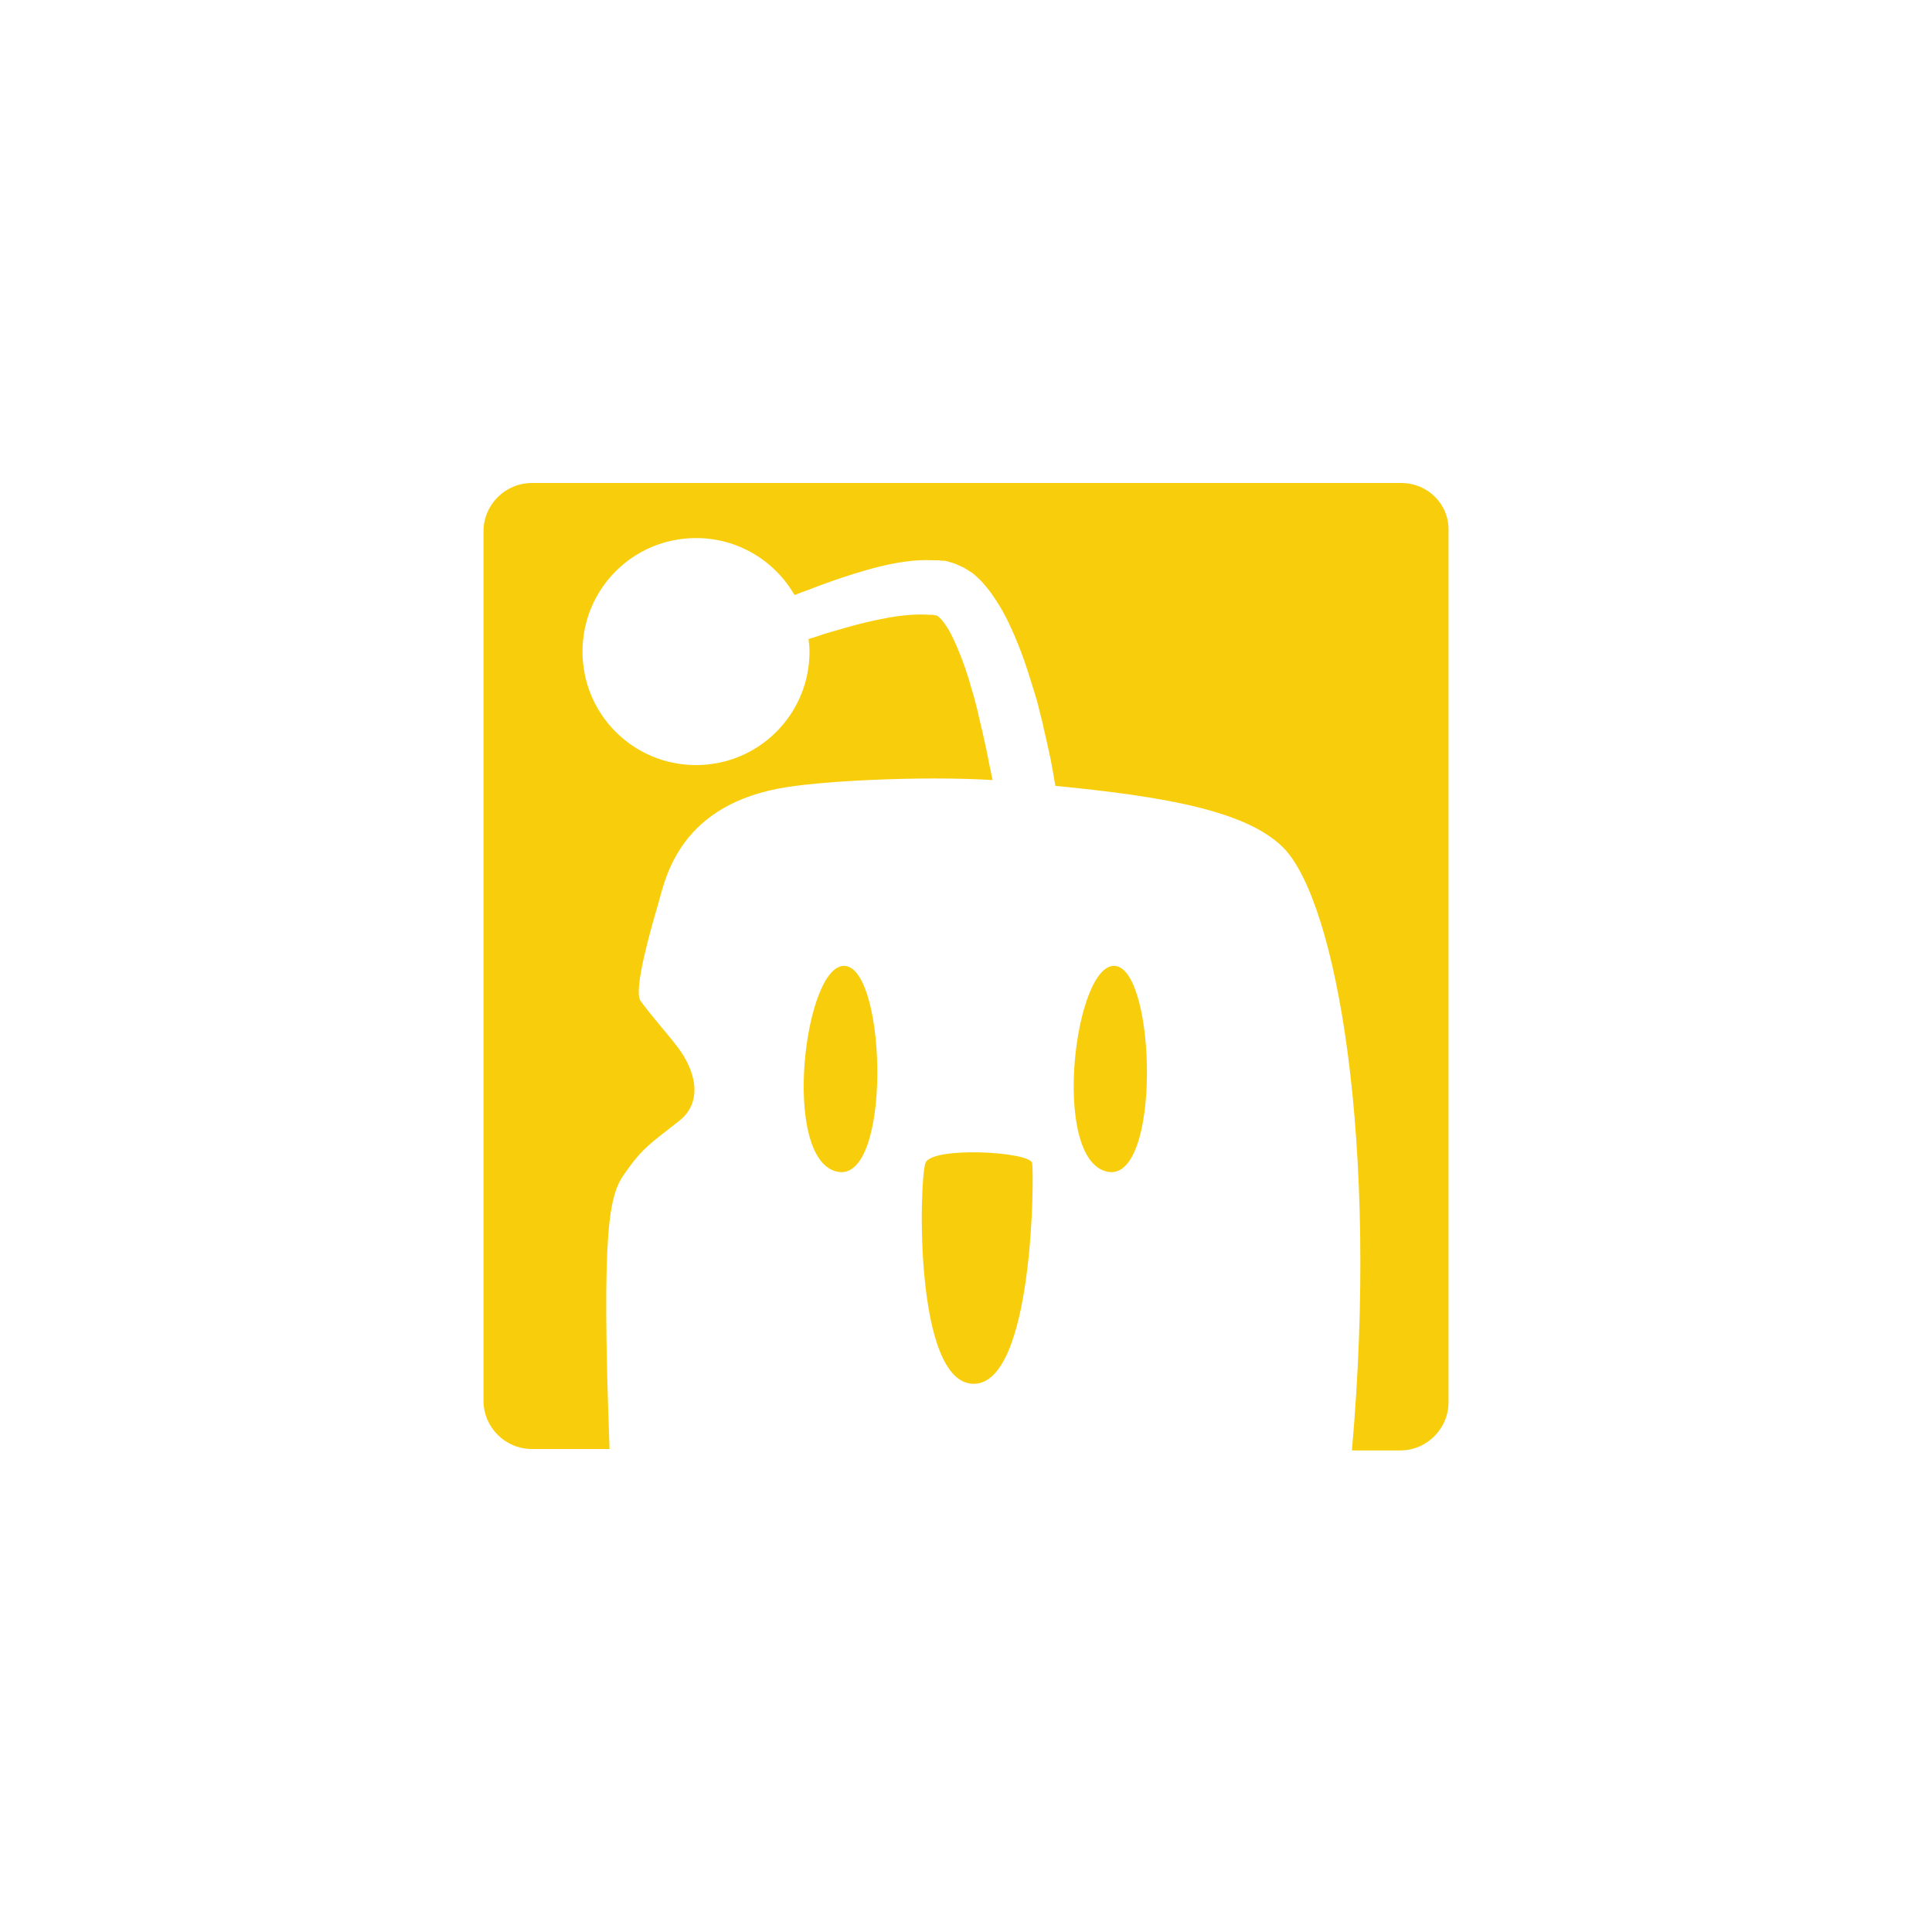
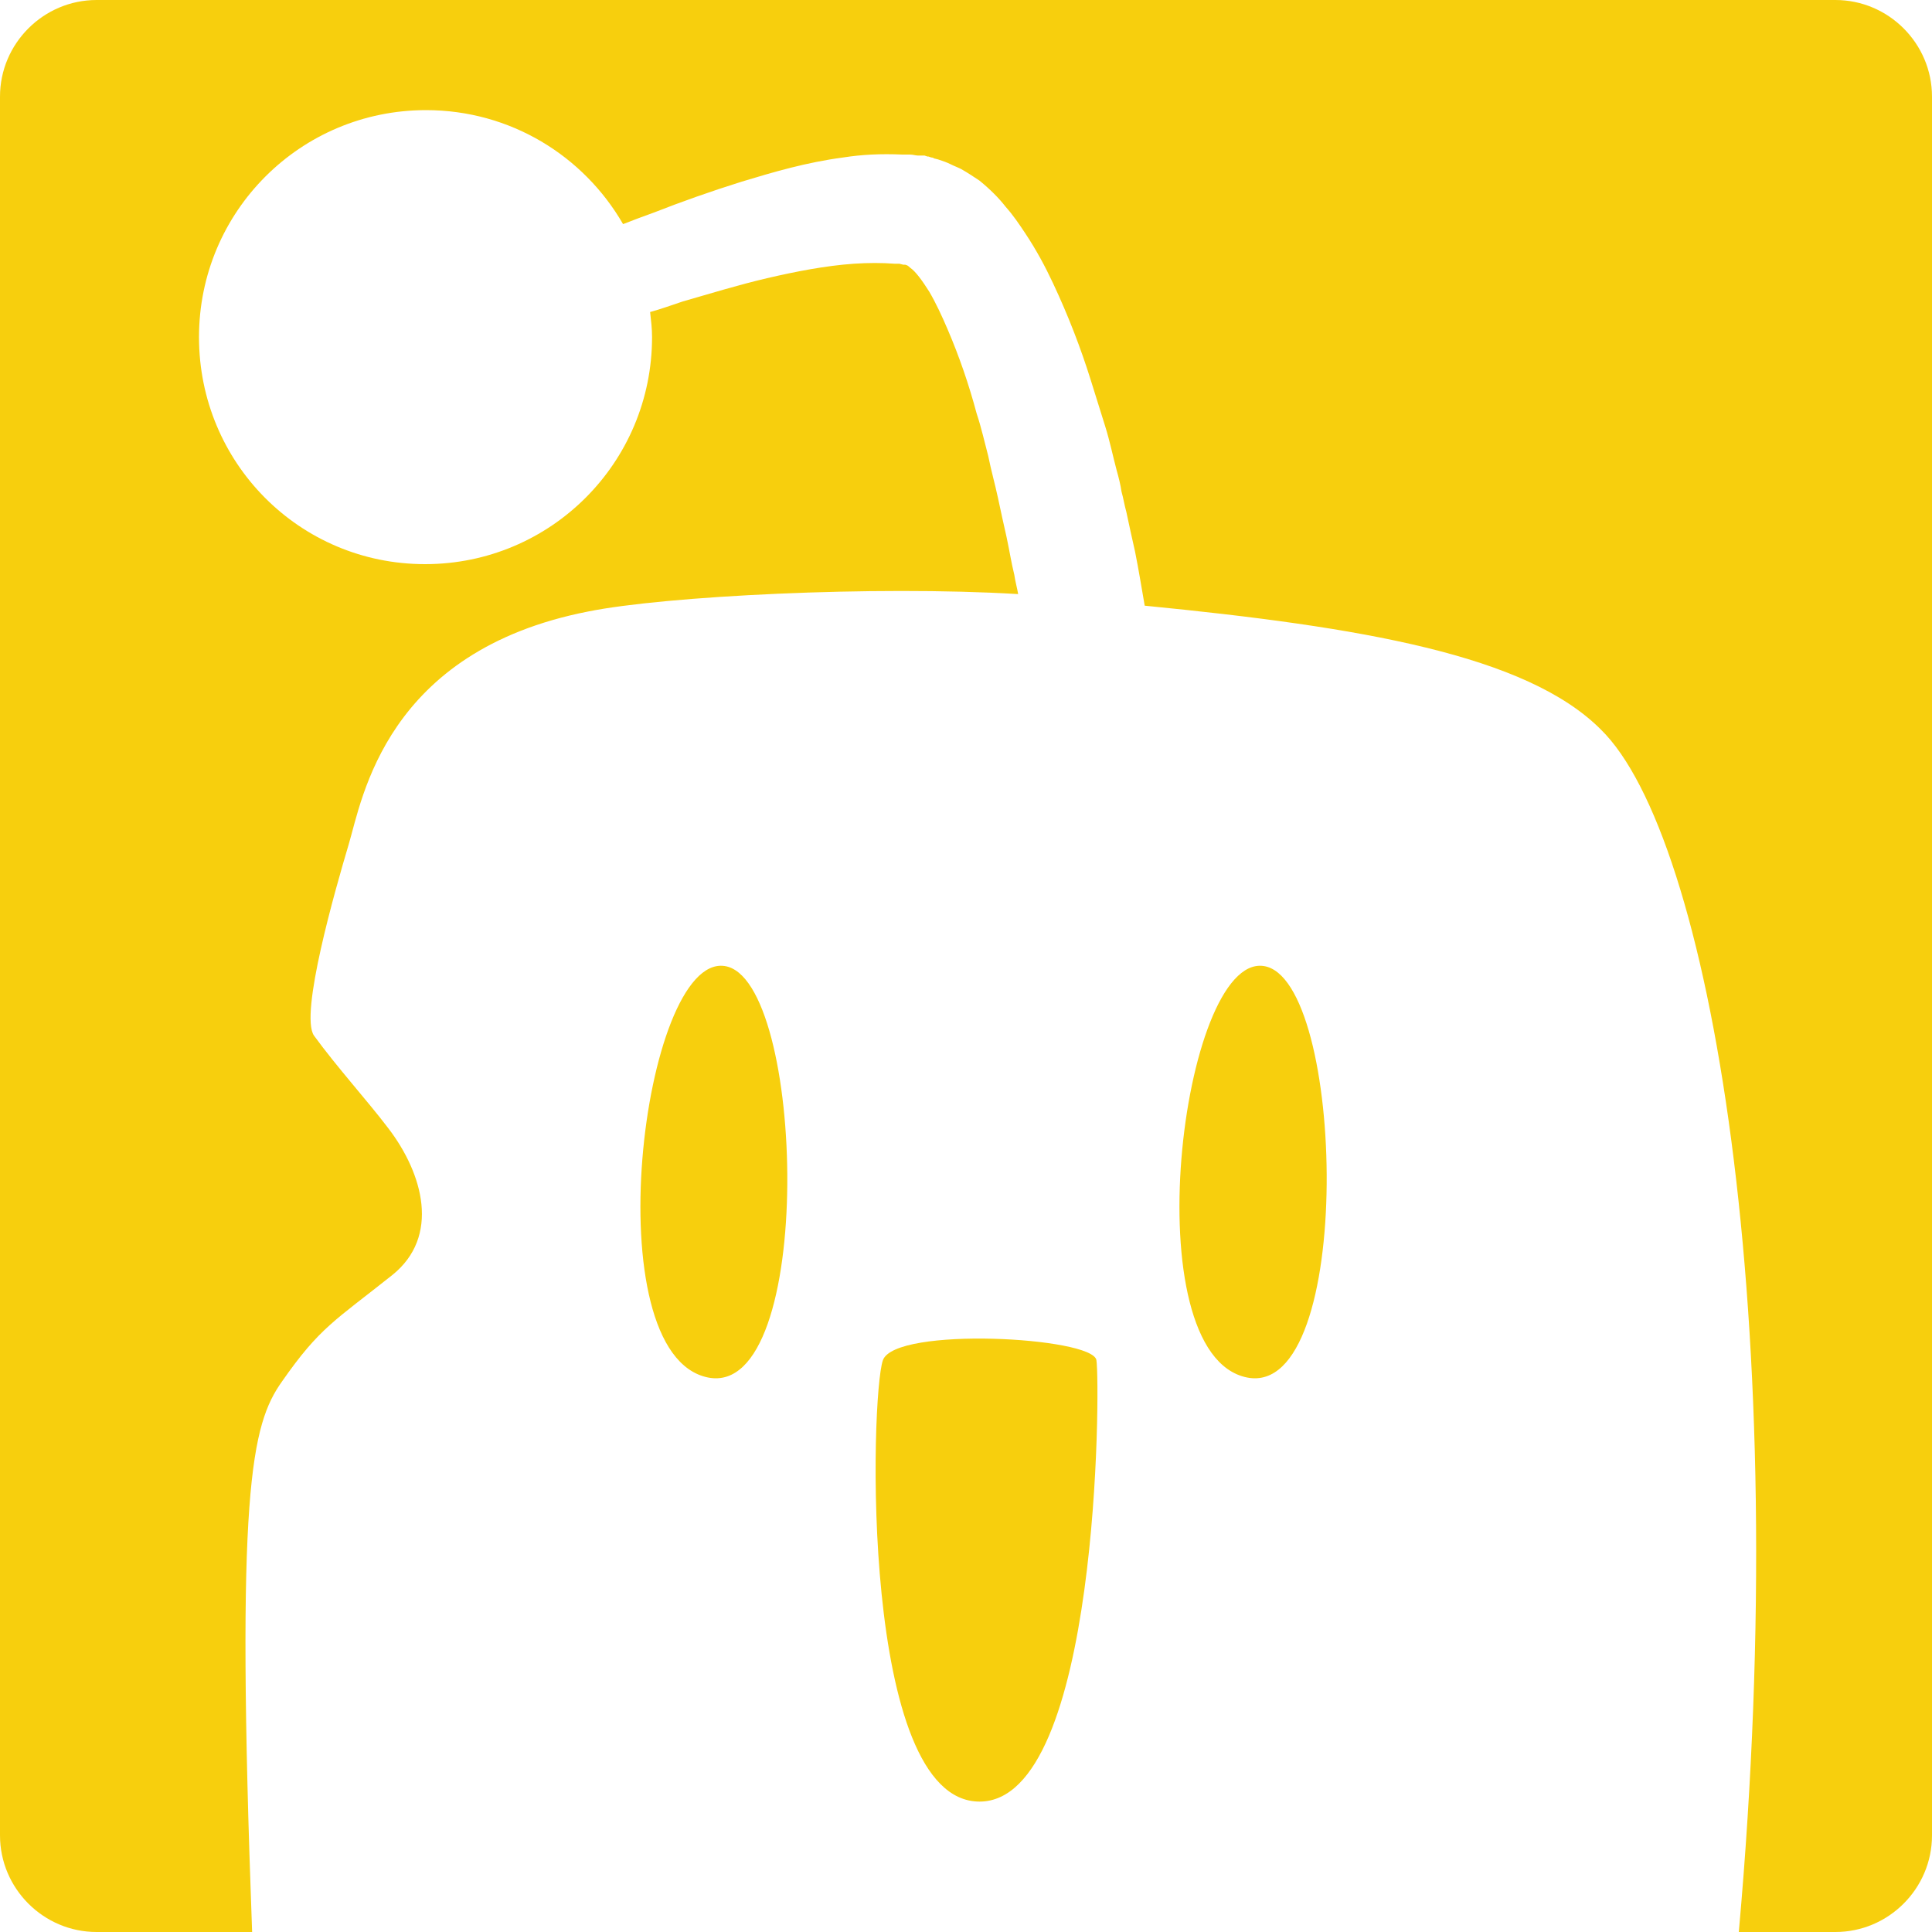
- <svg xmlns="http://www.w3.org/2000/svg" version="1.1" id="Calque_1" x="0px" y="0px" viewBox="0 0 400 400" enable-background="new 0 0 400 400" xml:space="preserve">
-   <g id="XMLID_35_">
-     <path id="XMLID_36_" fill="#F8CE0C" d="M290.1,100h-180c-5.5,0-10,4.5-10,10v180c0,5.5,4.5,10,10,10h16.1   c-1.7-45.7-0.1-52.5,3.1-57c3.9-5.6,5.5-6.3,11.4-11c5-4,3.2-10.5-0.4-15.2c-2.2-2.9-5.3-6.3-7.7-9.6c-1.5-2.2,2.2-15.1,3.6-19.8   c1.4-4.7,3.8-20,24.8-24.1c7.9-1.6,29.6-2.7,44.5-1.8c-0.1-0.6-0.3-1.3-0.4-2c-0.3-1.2-0.5-2.5-0.8-3.9c-0.3-1.3-0.6-2.7-0.9-4.1   c-0.3-1.4-0.7-2.8-1-4.3c-0.4-1.5-0.7-2.9-1.2-4.4c-0.8-3-1.8-5.9-3-8.7c-0.6-1.4-1.2-2.7-1.9-3.9c-0.7-1.1-1.4-2.1-2-2.5   c-0.1-0.1-0.2-0.2-0.3-0.2c0,0,0,0-0.1,0c0,0-0.1,0,0.1,0c0,0,0.1,0,0.1,0c0,0,0.1,0,0,0l-0.3-0.1l0,0l-0.2,0l-0.4-0.1l-0.5,0   c-1.3-0.1-2.7-0.1-4.2,0c-2.9,0.2-6,0.8-9,1.5c-3,0.7-5.9,1.6-8.7,2.4c-1.2,0.4-2.3,0.8-3.4,1.1c0.1,0.9,0.2,1.7,0.2,2.6   c0,13-10.5,23.5-23.5,23.5s-23.5-10.5-23.5-23.5s10.5-23.5,23.5-23.5c8.7,0,16.3,4.7,20.4,11.8c1-0.4,2.1-0.8,3.2-1.2   c2.8-1.1,5.9-2.2,9.1-3.2c3.3-1,6.7-2,10.5-2.5c1.9-0.3,3.9-0.4,6.1-0.3l0.8,0c0.3,0,0.6,0.1,0.8,0.1l0.4,0l0.2,0l0.1,0l0.3,0.1   l0.1,0l0.3,0.1c0,0,0.2,0,0.3,0.1l0.4,0.1c0.6,0.2,0.9,0.3,1.3,0.5c0.4,0.2,0.7,0.3,1.1,0.5c0.7,0.4,1.3,0.8,1.9,1.2   c1.1,0.9,2,1.8,2.7,2.7c0.8,0.9,1.4,1.8,2,2.7c1.2,1.8,2.1,3.5,2.9,5.2c1.6,3.4,2.9,6.8,3.9,10c0.5,1.6,1,3.2,1.5,4.8   c0.5,1.6,0.8,3.1,1.2,4.6c0.2,0.7,0.4,1.5,0.5,2.2c0.2,0.7,0.3,1.4,0.5,2.1c0.3,1.4,0.6,2.8,0.9,4.1c0.4,2,0.7,3.9,1,5.6   c22.4,2.2,39.5,5.1,47.2,12.8c11.1,11.3,19.8,61.3,14.2,124.8h10c5.5,0,10-4.5,10-10V110C300.1,104.5,295.7,100,290.1,100z" />
-     <path id="XMLID_37_" fill="#F8CE0C" d="M191.6,240.8c-1.3,3.6-2.4,45.7,10,45.7s12.5-43.2,12.1-45.7   C213.2,238.4,192.8,237.3,191.6,240.8z" />
-     <path id="XMLID_38_" fill="#F8CE0C" d="M175.1,200c-8.5-1.2-13.6,40.2-1.7,42.6C184.6,244.8,183.6,201.2,175.1,200z" />
-     <path id="XMLID_39_" fill="#F8CE0C" d="M231,200c-8.5-1.2-13.6,40.2-1.7,42.6C240.4,244.8,239.4,201.2,231,200z" />
-   </g>
+ <svg xmlns="http://www.w3.org/2000/svg" viewBox="0 0 200 200" fill="#F7CF0D">
+   <path d="M190 0H10C4.5 0 0 4.5 0 10v180c0 5.5 4.5 10 10 10h16.1c-1.7-45.7-.1-52.5 3.1-57 3.9-5.6 5.5-6.3 11.4-11 5-4 3.2-10.5-.4-15.2-2.2-2.9-5.3-6.3-7.7-9.6-1.5-2.2 2.2-15.1 3.6-19.8 1.4-4.7 3.8-20 24.8-24.1 7.9-1.6 29.6-2.7 44.5-1.8-.1-.6-.3-1.3-.4-2-.3-1.2-.5-2.5-.8-3.9-.3-1.3-.6-2.7-.9-4.1-.3-1.4-.7-2.8-1-4.3-.4-1.5-.7-2.9-1.2-4.4-.8-3-1.8-5.9-3-8.7-.6-1.4-1.2-2.7-1.9-3.9-.7-1.1-1.4-2.1-2-2.5-.1-.1-.2-.2-.3-.2h-.1.2s.1 0 0 0l-.3-.1h-.2l-.4-.1h-.5c-1.3-.1-2.7-.1-4.2 0-2.9.2-6 .8-9 1.5s-5.9 1.6-8.7 2.4c-1.2.4-2.3.8-3.4 1.1.1.9.2 1.7.2 2.6 0 13-10.5 23.5-23.5 23.5S20.6 47.9 20.6 34.9s10.5-23.5 23.5-23.5c8.7 0 16.3 4.7 20.4 11.8 1-.4 2.1-.8 3.2-1.2 2.8-1.1 5.9-2.2 9.1-3.2 3.3-1 6.7-2 10.5-2.5 1.9-.3 3.9-.4 6.1-.3h.8c.3 0 .6.1.8.1H95.7l.3.1h.1l.3.1s.2 0 .3.1l.4.1c.6.2.9.3 1.3.5s.7.3 1.1.5c.7.4 1.3.8 1.9 1.2 1.1.9 2 1.8 2.7 2.7.8.9 1.4 1.8 2 2.7 1.2 1.8 2.1 3.5 2.9 5.2 1.6 3.4 2.9 6.8 3.9 10l1.5 4.8c.5 1.6.8 3.1 1.2 4.6.2.7.4 1.5.5 2.2.2.7.3 1.4.5 2.1.3 1.4.6 2.8.9 4.1.4 2 .7 3.9 1 5.6 22.4 2.2 39.5 5.1 47.2 12.8 11.3 11 20 61 14.3 124.5h10c5.5 0 10-4.5 10-10V10c0-5.5-4.5-10-10-10z" />
+   <path d="M91.4 140.8c-1.3 3.6-2.4 45.7 10 45.7s12.5-43.2 12.1-45.7c-.4-2.4-20.8-3.5-22.1 0zM75 100c-8.5-1.2-13.6 40.2-1.7 42.6 11.2 2.2 10.1-41.4 1.7-42.6zM130.8 100c-8.5-1.2-13.6 40.2-1.7 42.6 11.2 2.2 10.2-41.4 1.7-42.6z" />
</svg>
